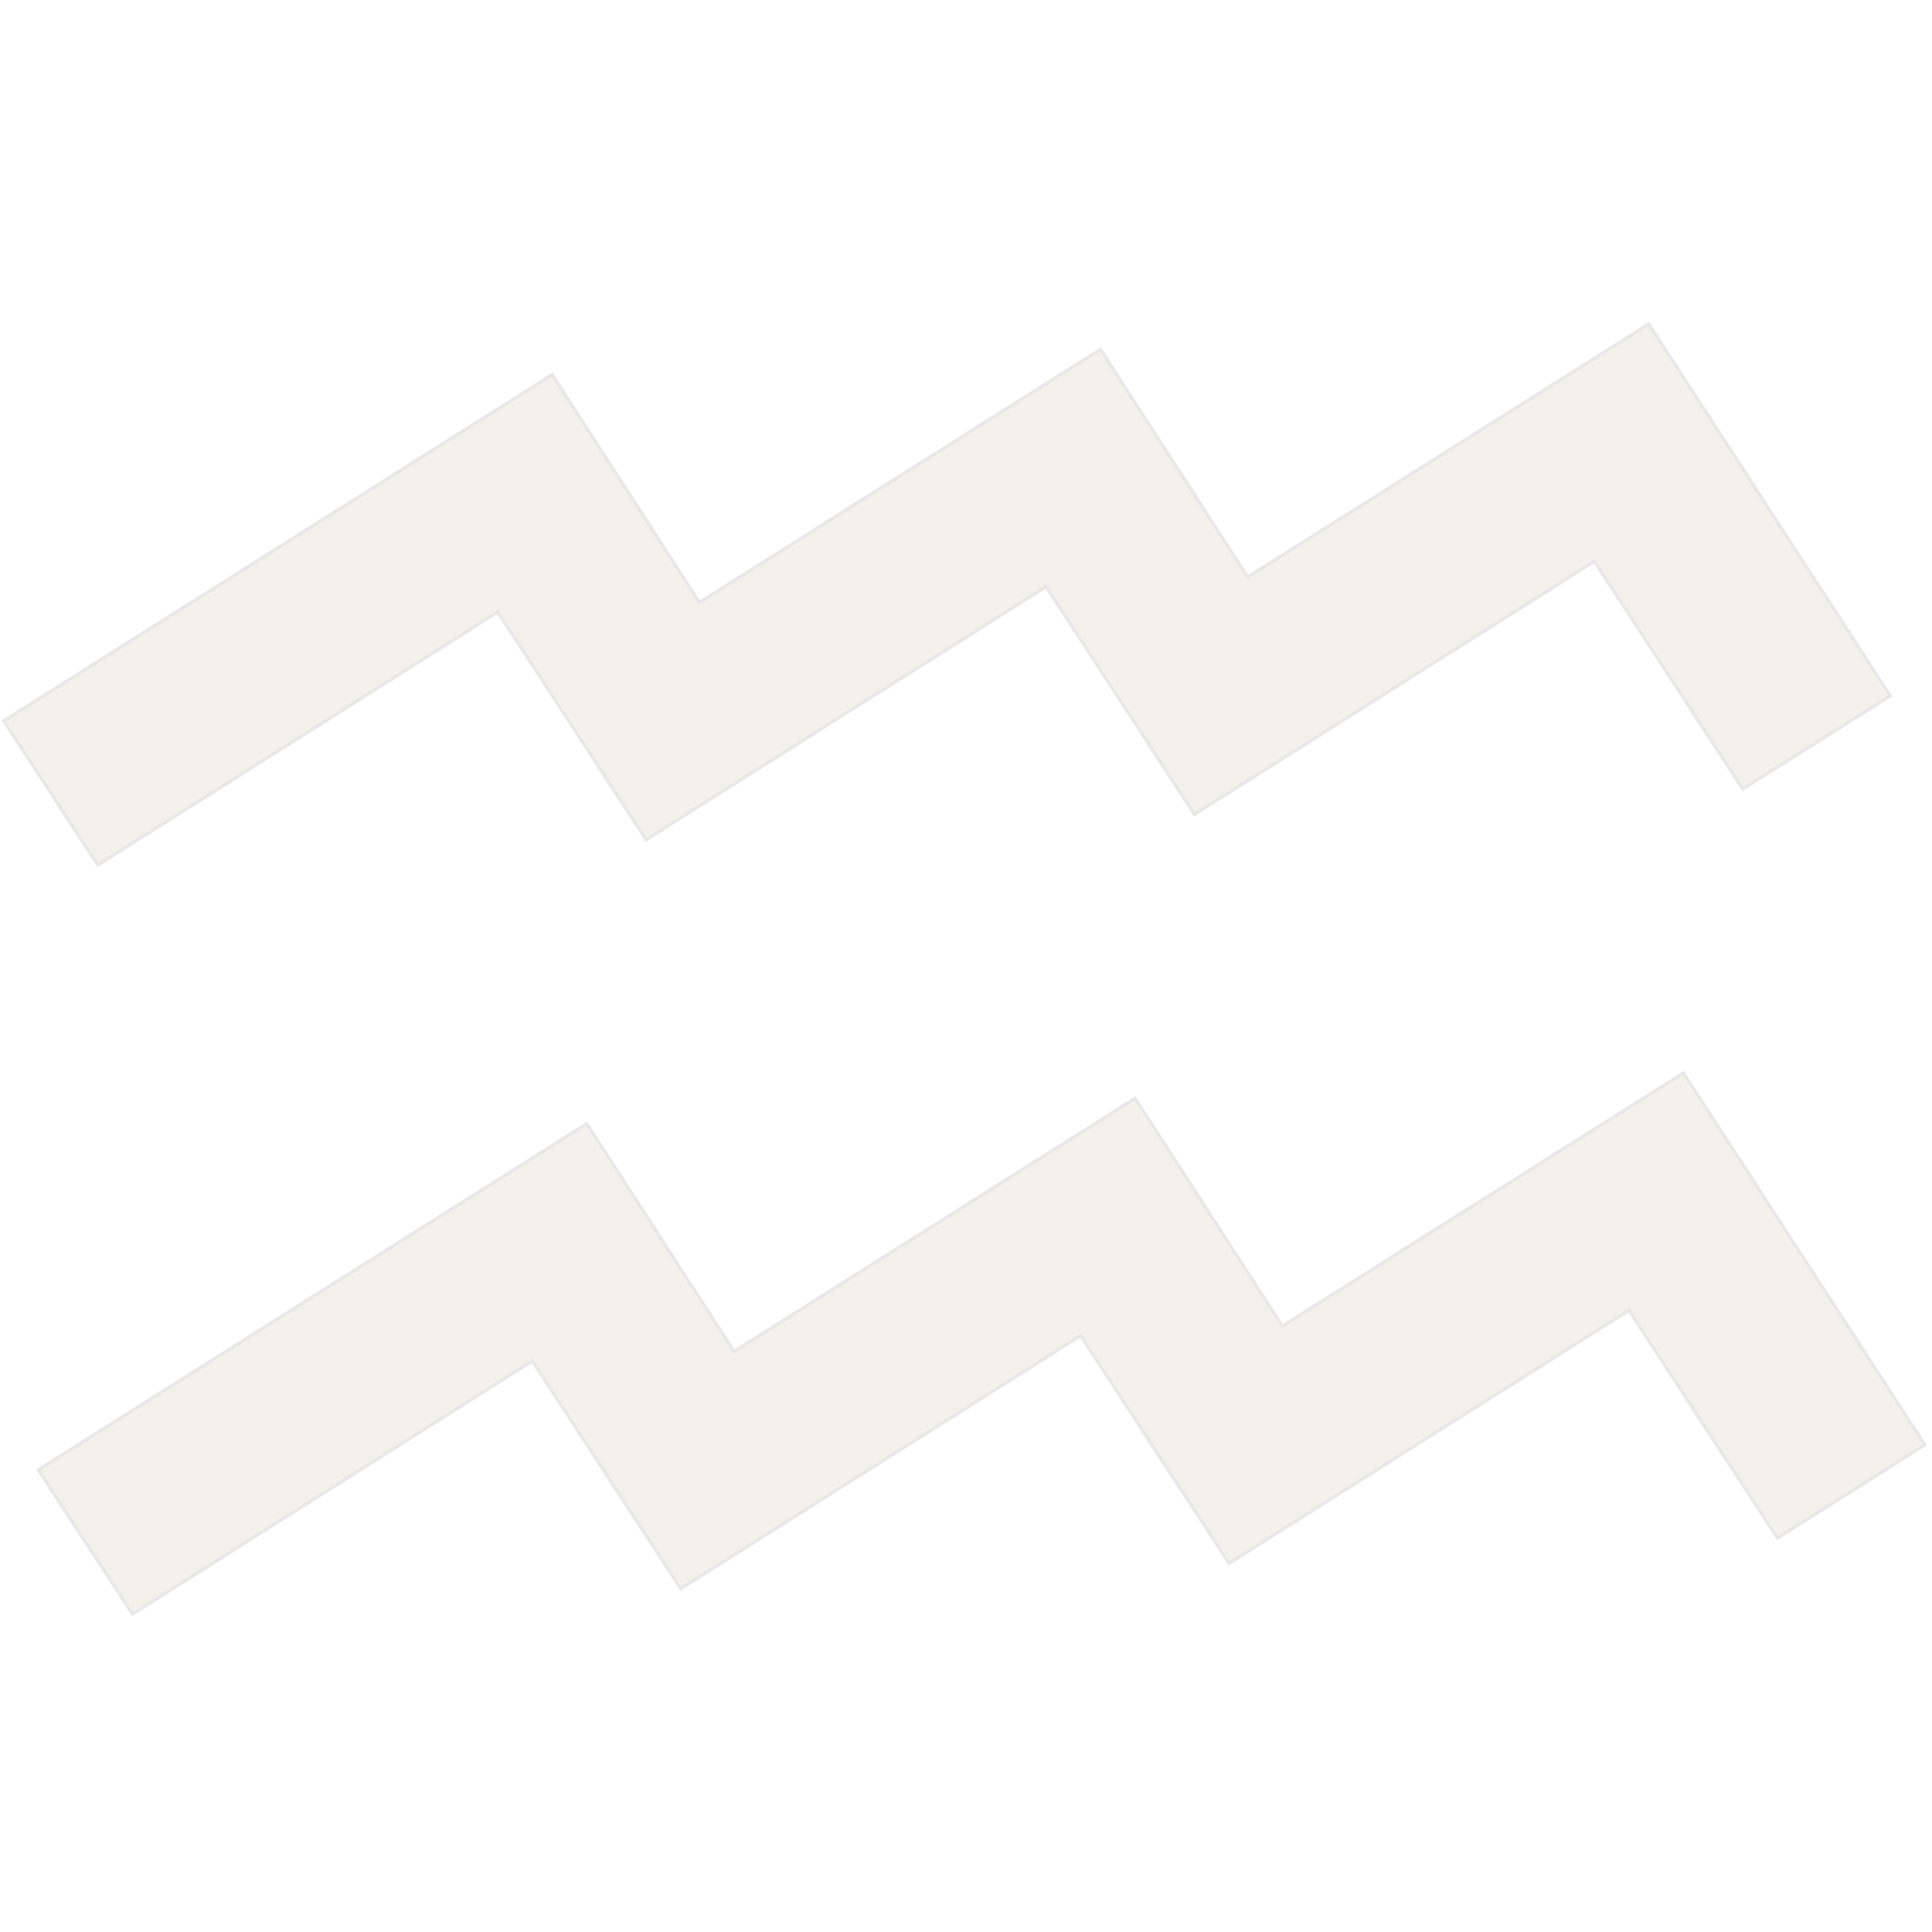
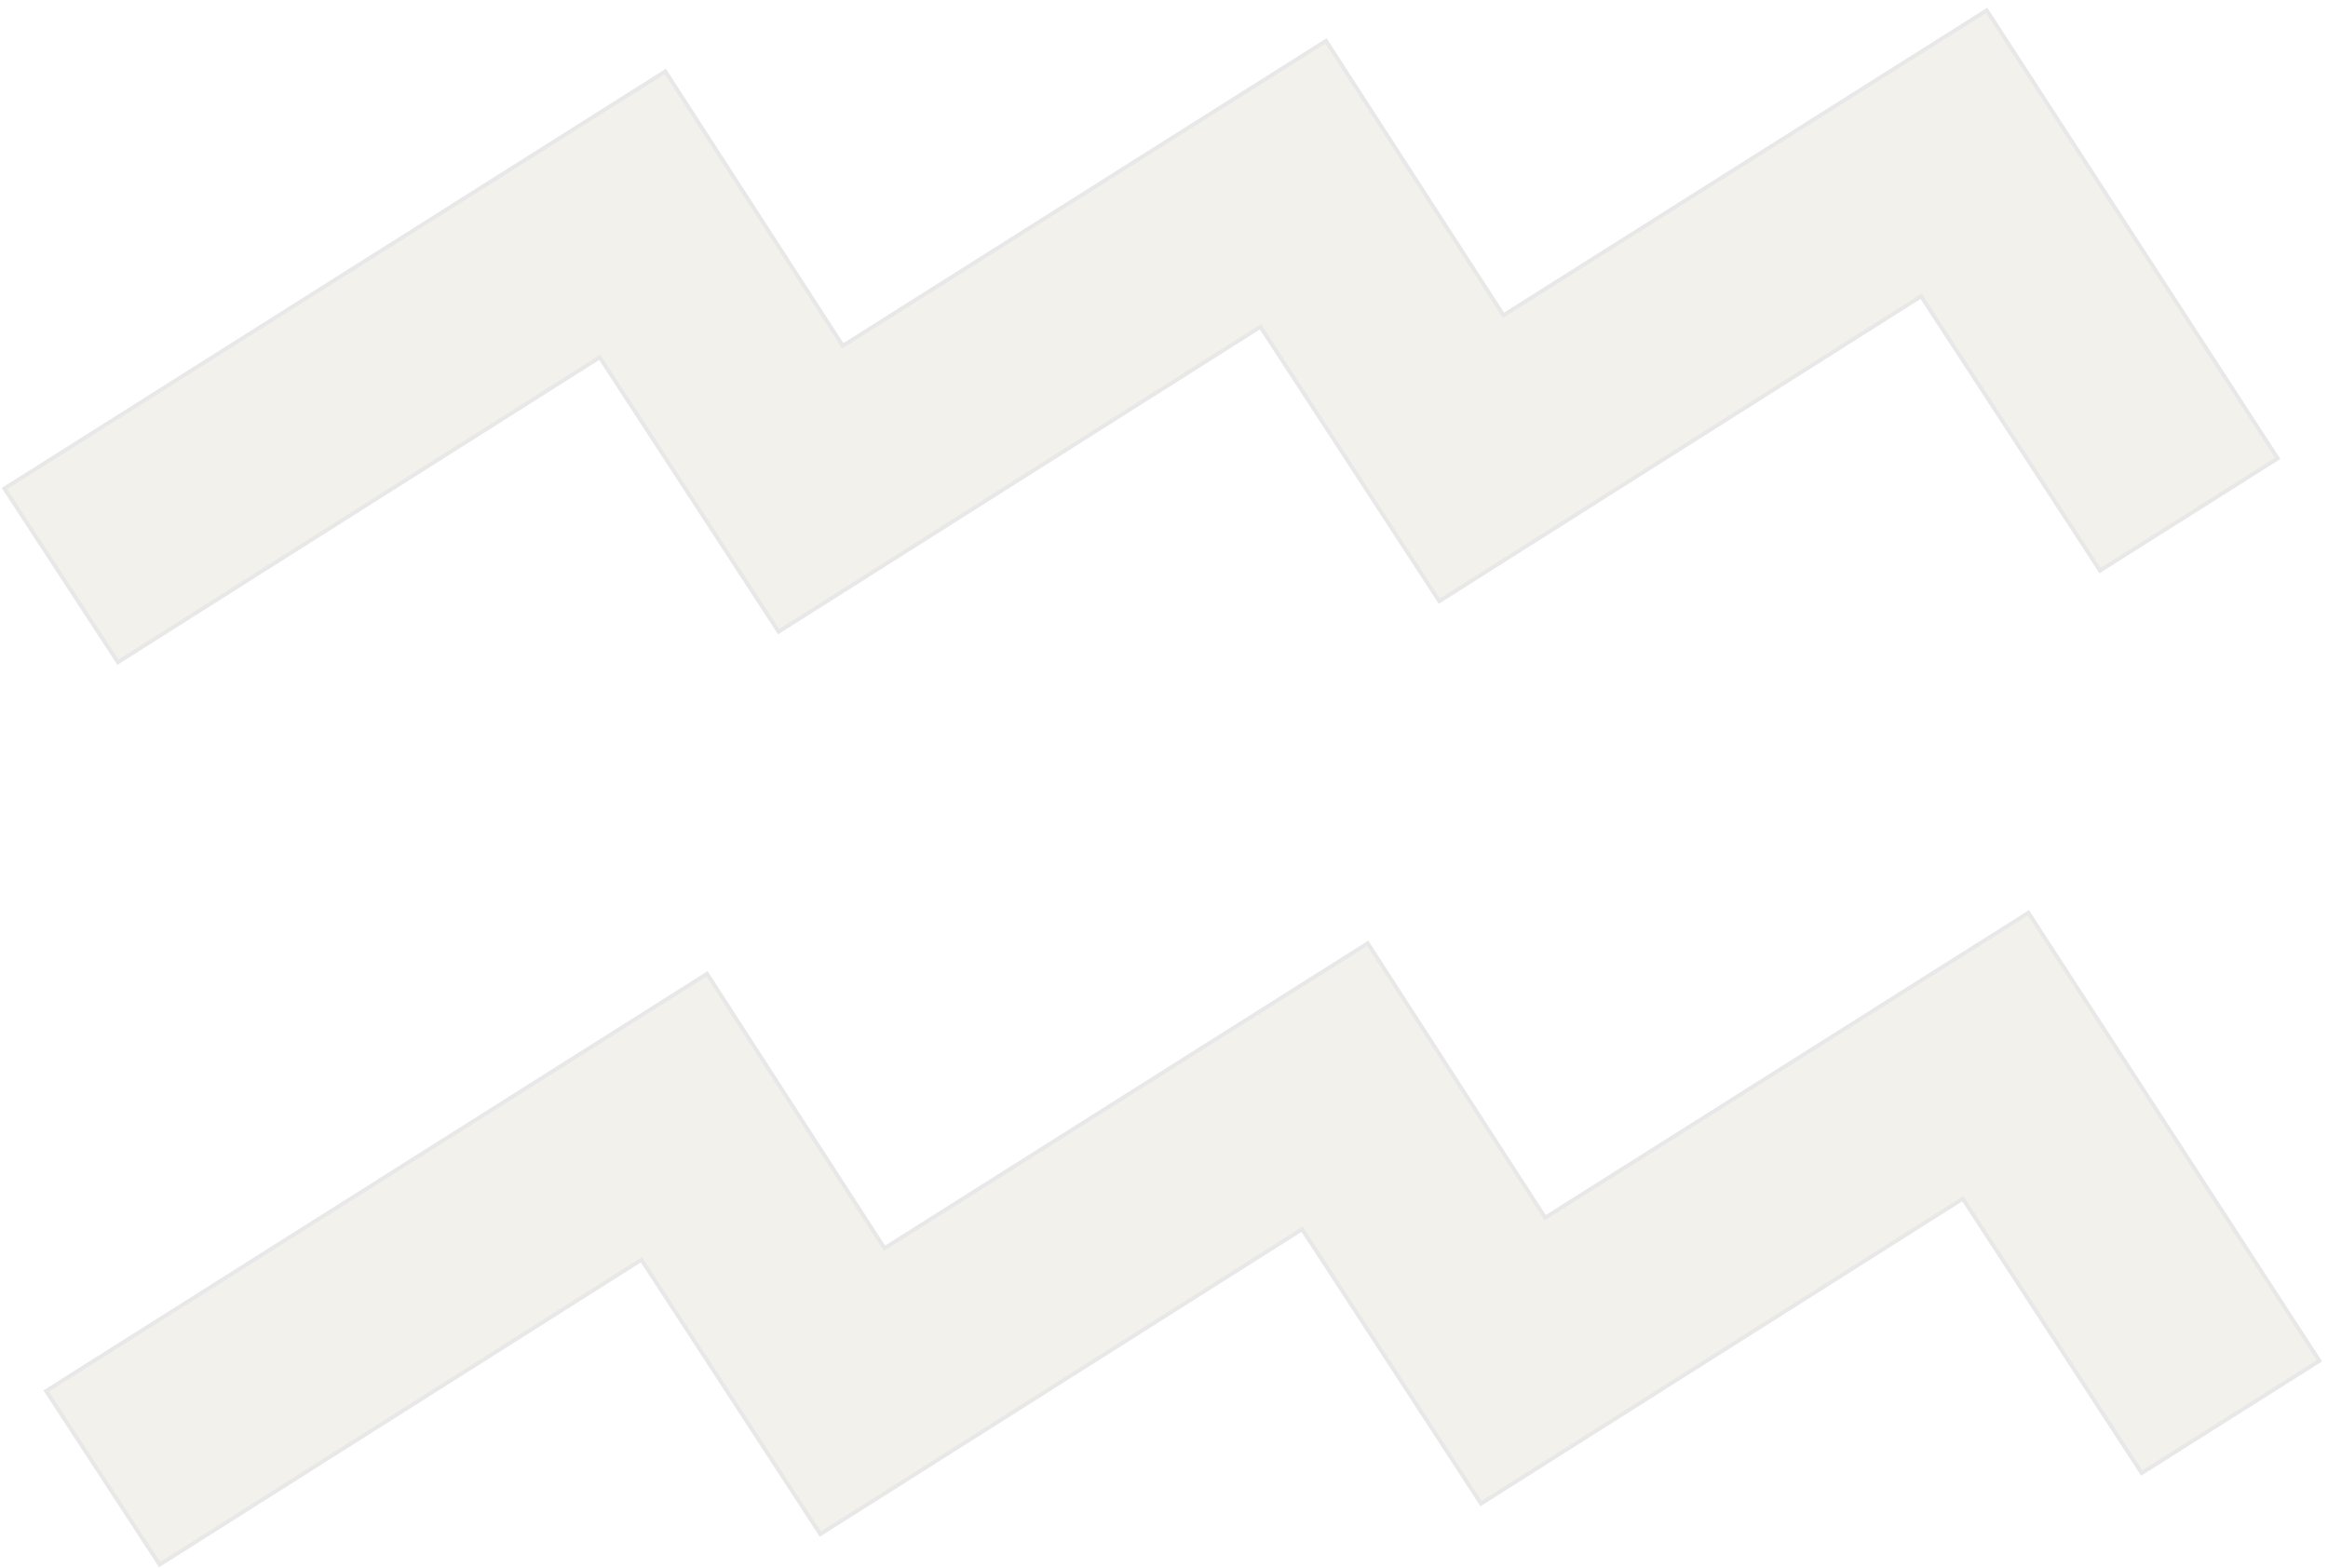
- <svg xmlns="http://www.w3.org/2000/svg" width="300" height="300" viewBox="0 0 294 198" fill="none">
+ <svg xmlns="http://www.w3.org/2000/svg" width="294" height="198" viewBox="0 0 294 198" fill="none">
  <path d="M75.872 45.335L75.738 45.129L75.529 45.26L14.895 83.633L0.562 61.705L84.022 9.018L106.303 43.468L106.437 43.676L106.646 43.544L167.461 5.163L189.741 39.613L189.876 39.821L190.085 39.689L250.899 1.307L287.648 57.894L265.21 72.068L242.749 37.625L242.614 37.418L242.406 37.55L181.771 75.923L159.311 41.48L159.176 41.273L158.967 41.405L98.333 79.778L75.872 45.335ZM81.139 159.312L81.004 159.105L80.796 159.237L20.161 197.61L5.828 175.681L89.289 122.994L111.569 157.445L111.704 157.652L111.913 157.52L172.727 119.139L195.007 153.59L195.142 153.797L195.351 153.665L256.165 115.284L292.914 171.87L270.476 186.045L248.015 151.601L247.88 151.395L247.672 151.527L187.037 189.9L164.577 155.457L164.442 155.25L164.234 155.382L103.599 193.755L81.139 159.312Z" fill="#F3F1EC" stroke="#E8E8E8" stroke-width="0.5" />
</svg>
